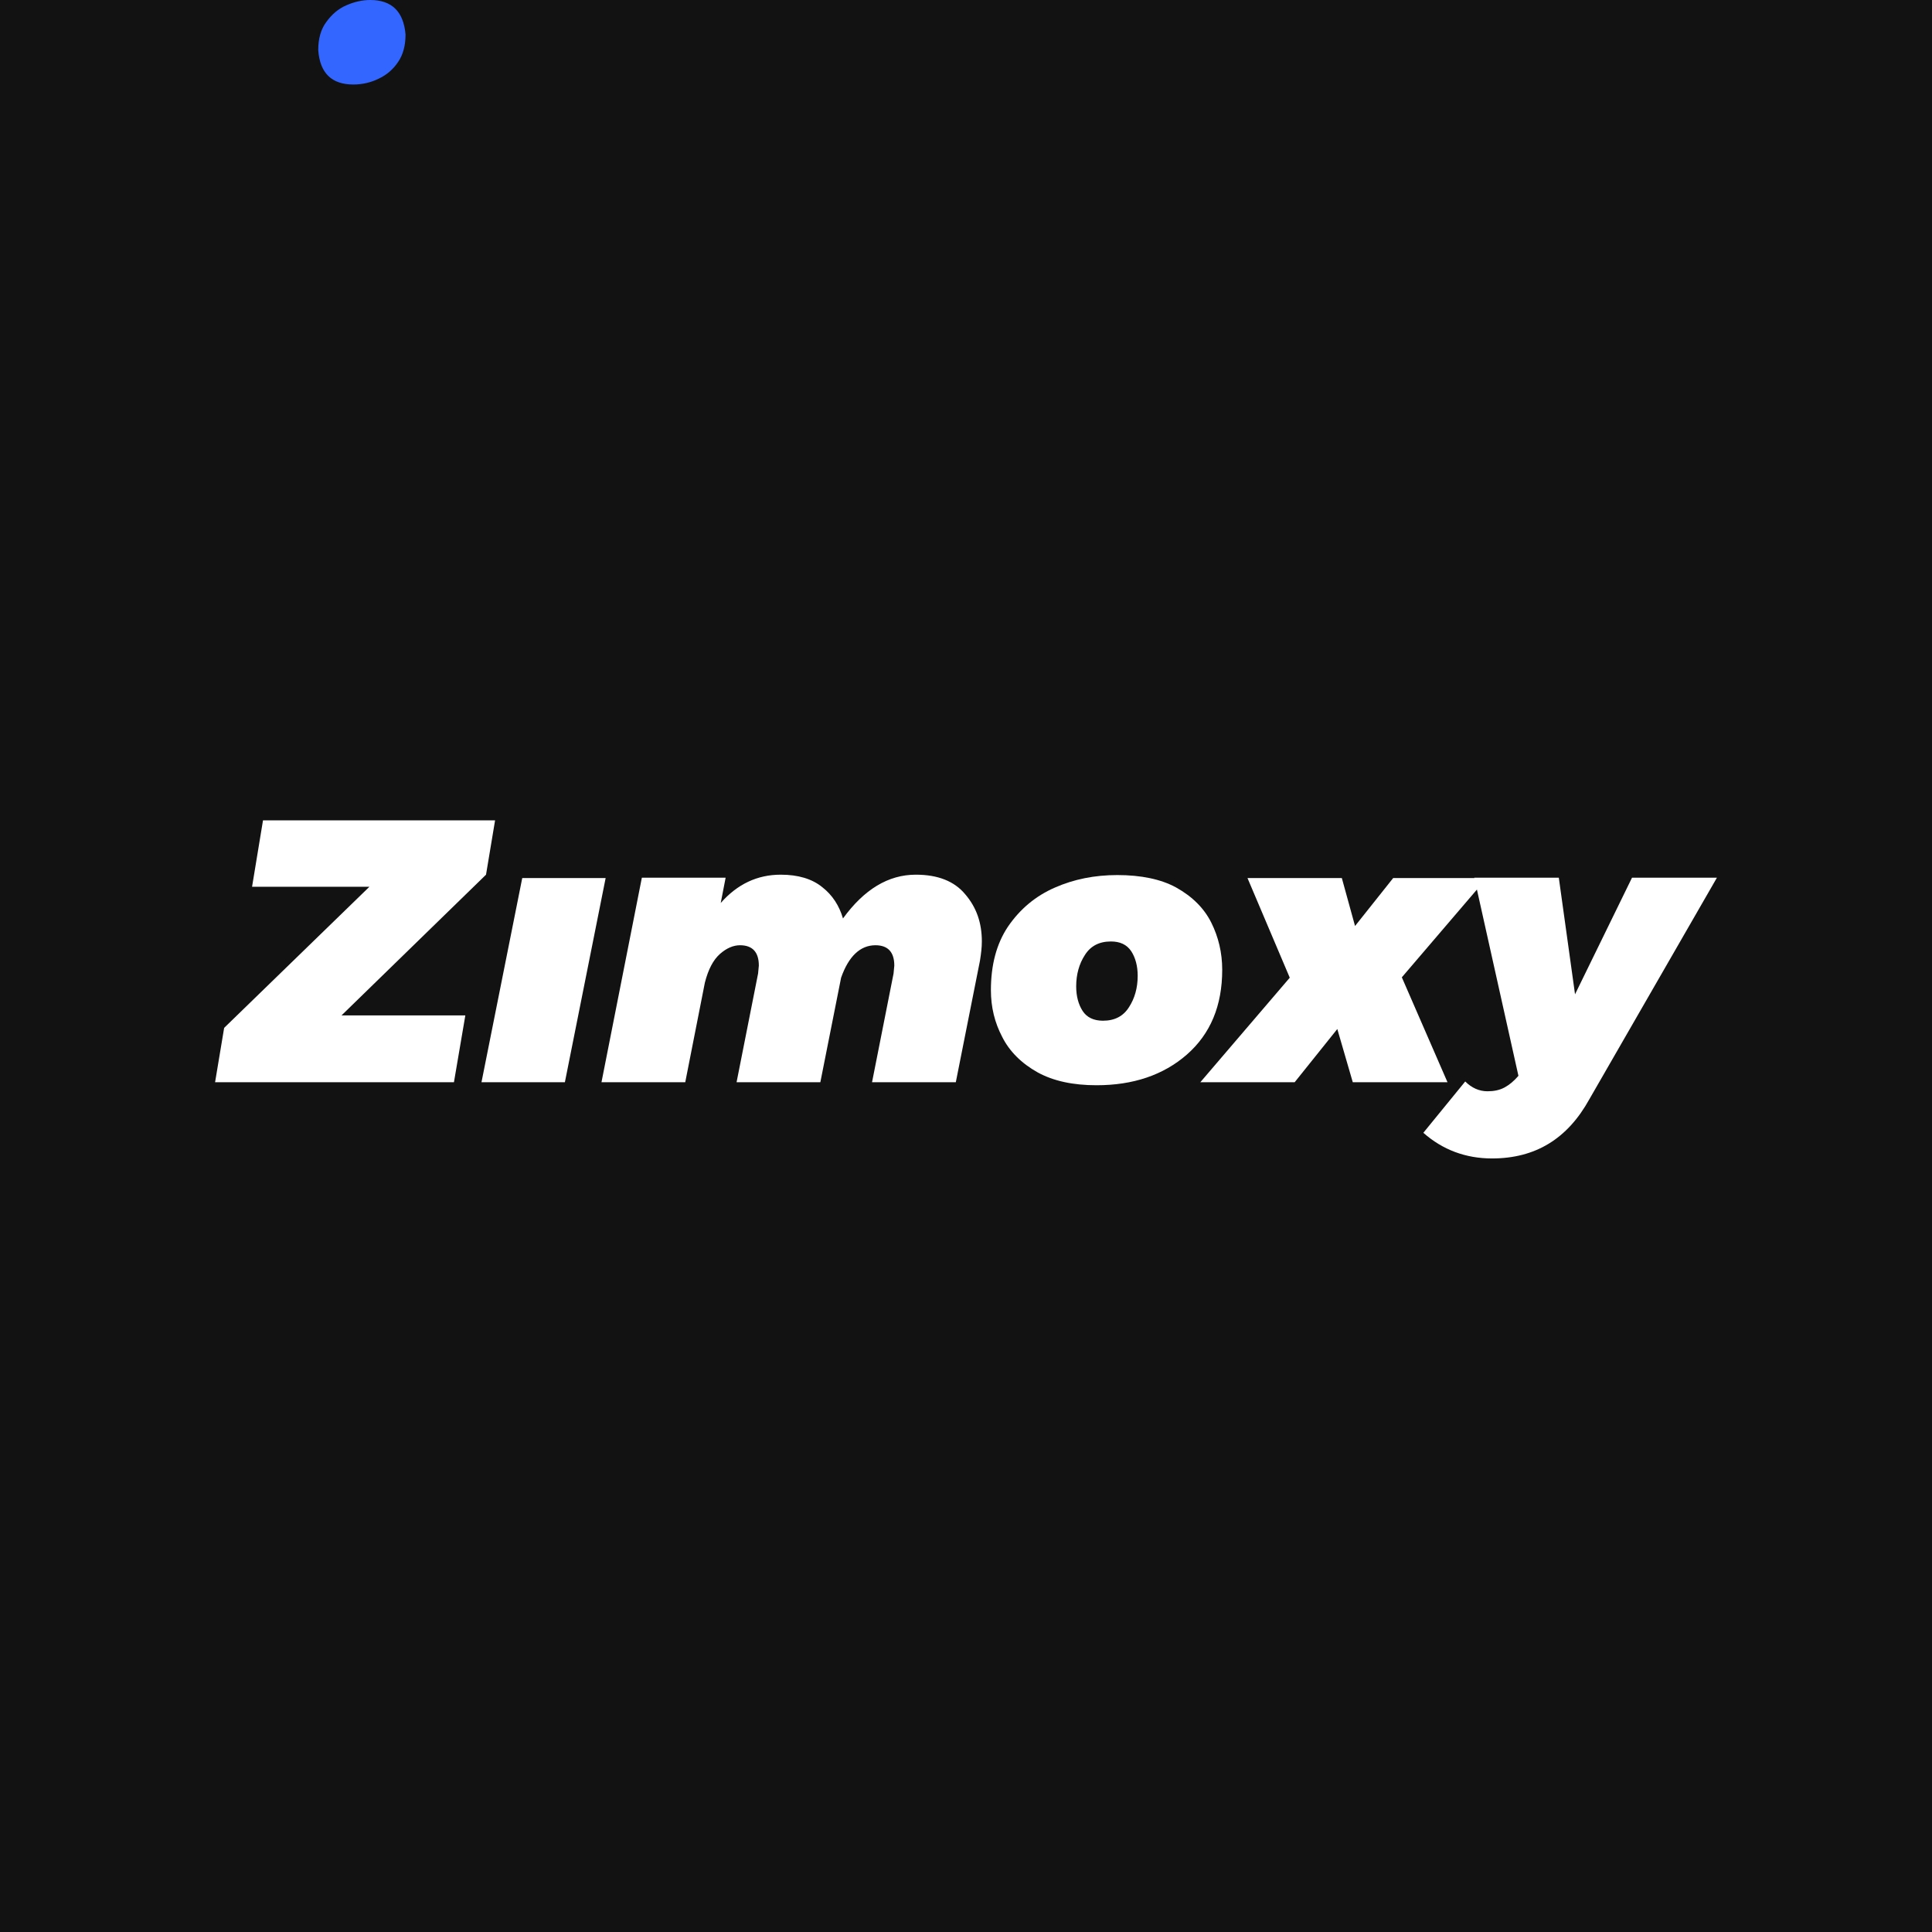
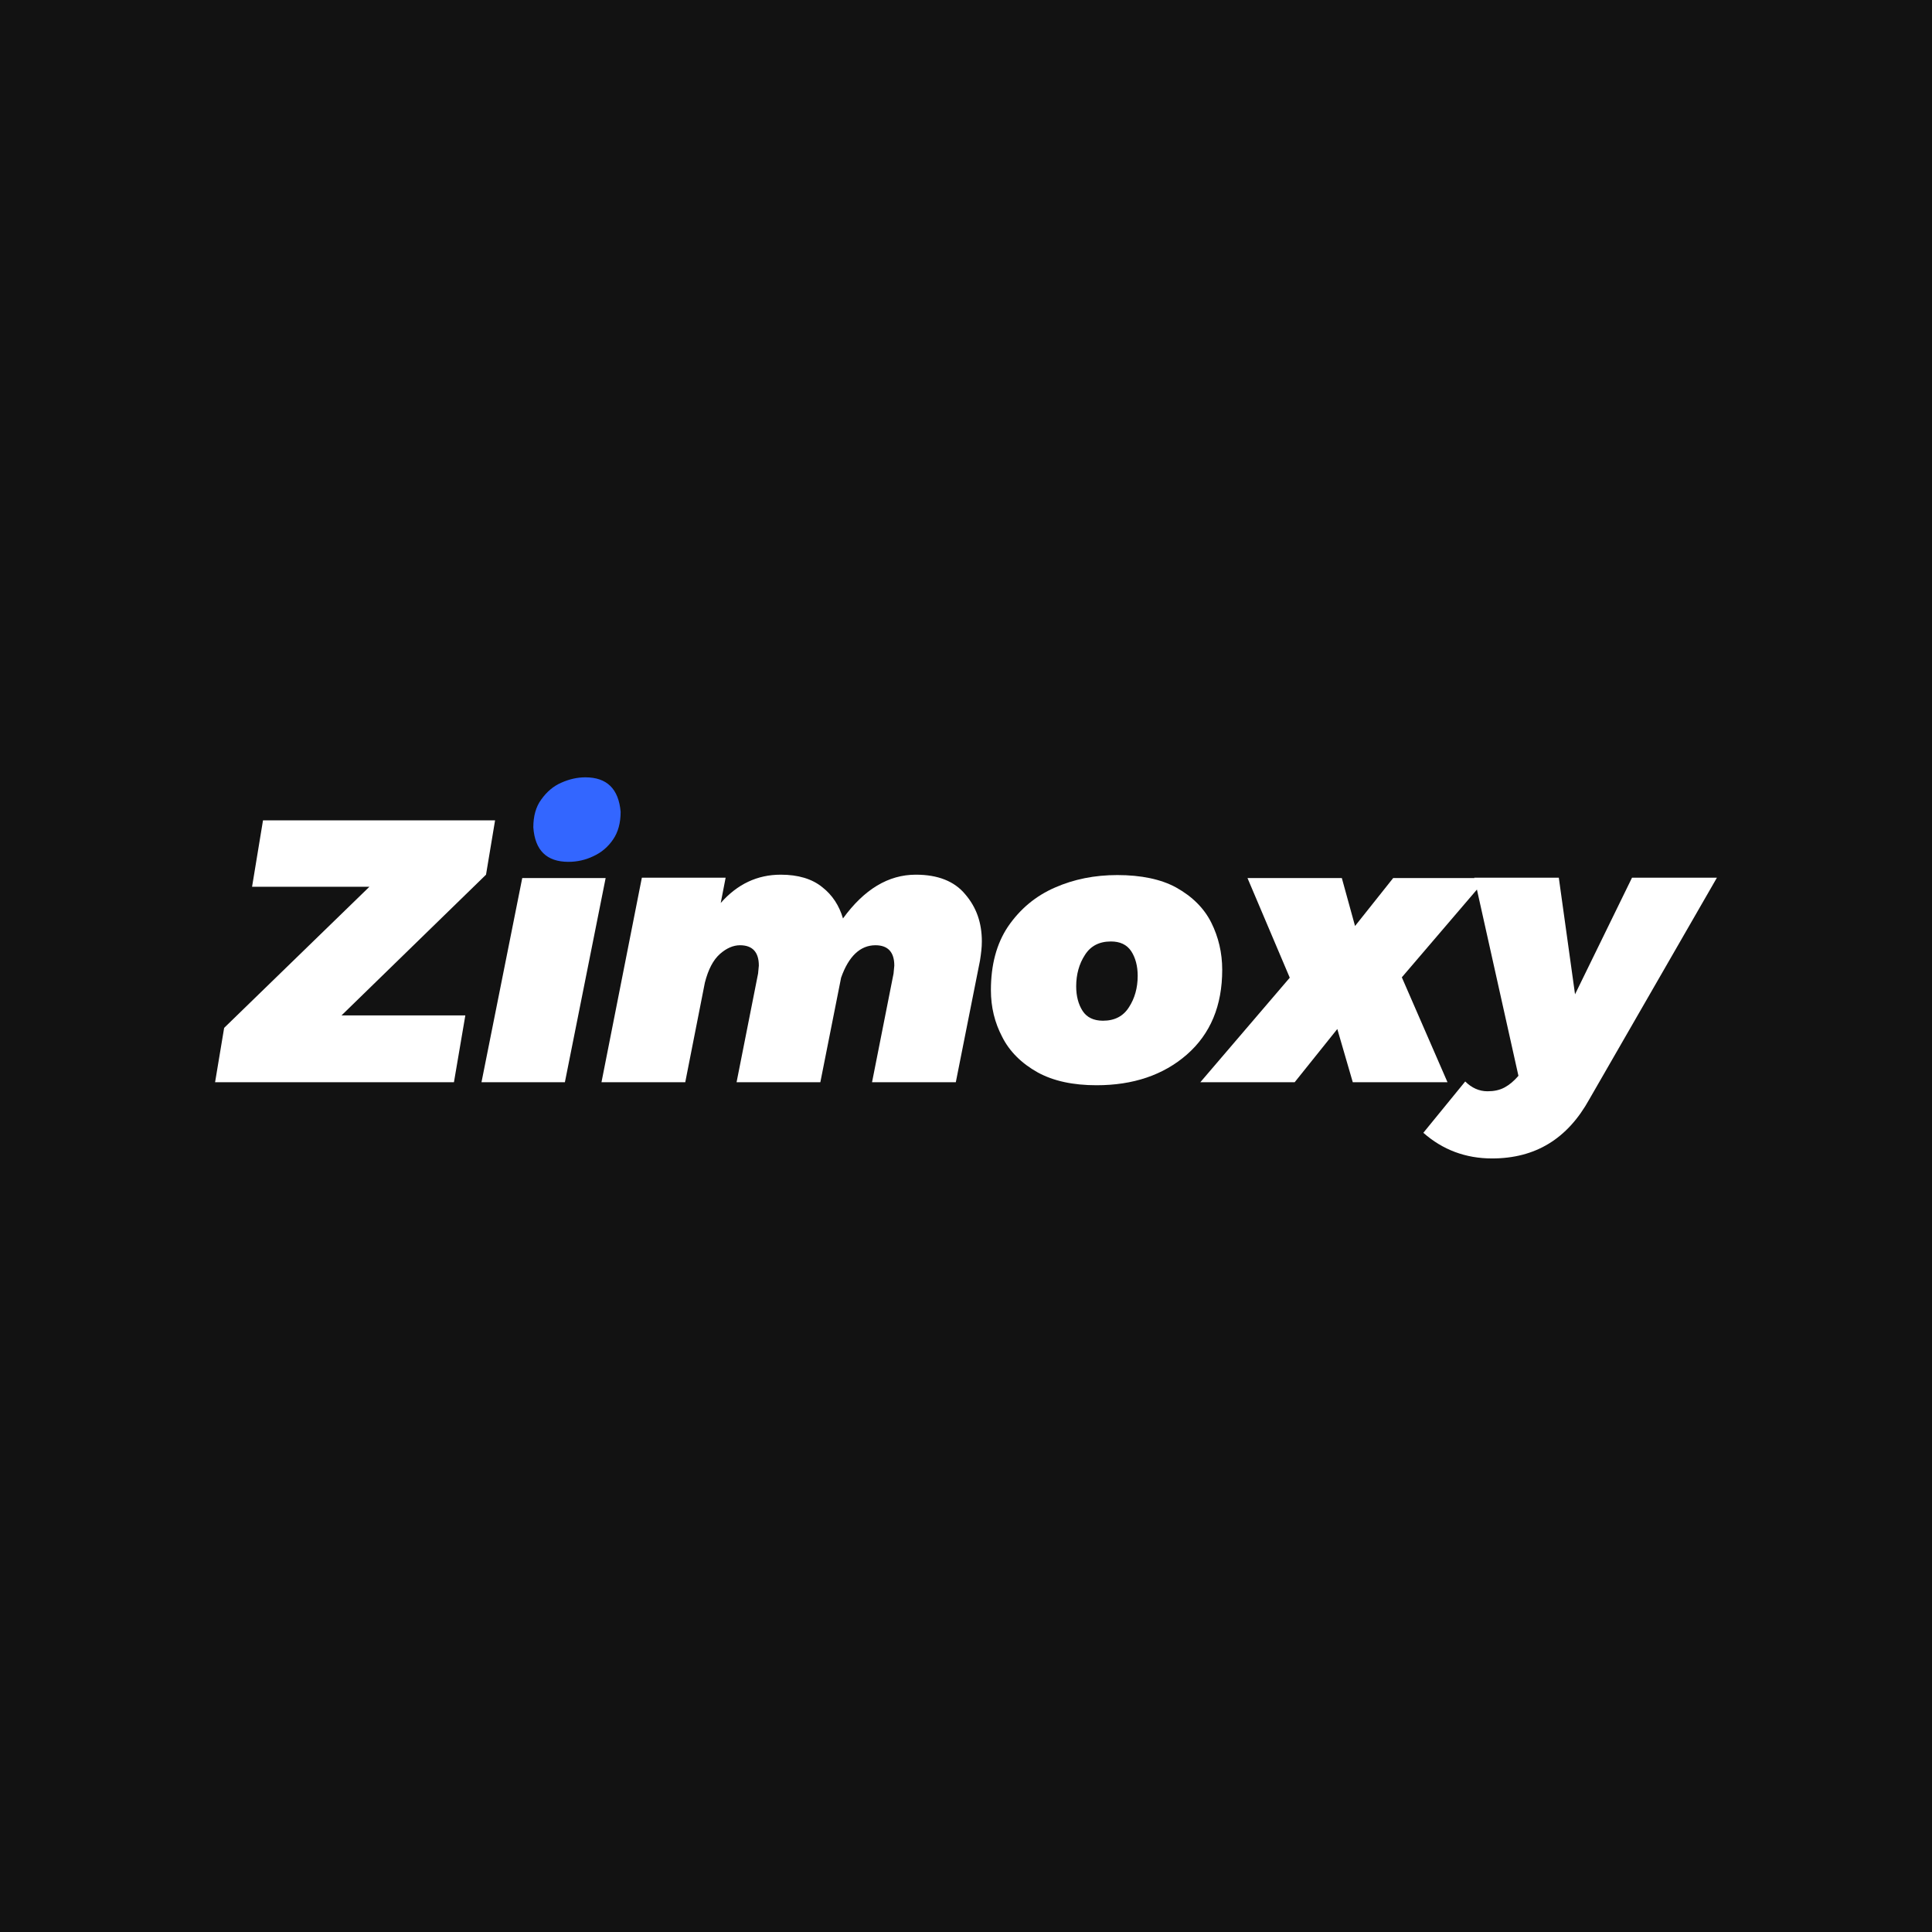
<svg xmlns="http://www.w3.org/2000/svg" version="1.2" baseProfile="tiny-ps" id="zimoxy-bimi" viewBox="0 0 512 512">
  <linearGradient id="zimoxy_blue_gradient" x1="161.222" y1="204.363" x2="144.946" y2="230.748">
    <stop stop-color="#3366FF" />
    <stop offset="1" stop-color="#7194FF" />
  </linearGradient>
  <path fill="#121212" d="M0 0 L512 0 L512 512 L0 512 Z" />
  <path fill="#FFFFFF" d="M123.3,269.2l-3,17.6H57l2.4-14.4l38.5-37.4H66.8l2.9-17.6h61.5l-2.4,14.4l-38.3,37.3H123.3z" />
  <path fill="#FFFFFF" d="M259.7,254.6l-6.4,32.2h-22.2l5.7-28.8l0.2-2.1c0-3.6-1.7-5.4-5-5.4c-4,0-7.1,2.9-9.1,8.6l-5.5,27.7h-22.2 l5.7-28.8l0.2-2.1c0-3.6-1.7-5.4-5-5.4c-1.8,0-3.6,0.8-5.3,2.3c-1.8,1.6-3.1,4.1-4,7.6l-5.2,26.4h-22.2l10.7-54.2h22.2l-1.3,6.7 c4.4-5,9.7-7.5,15.9-7.5c4.6,0,8.3,1.1,11,3.3c2.7,2.1,4.5,4.9,5.5,8.3c5.6-7.7,12-11.6,19.3-11.6c5.8,0,10.2,1.7,13.1,5.2 c3,3.5,4.4,7.6,4.4,12.5C260.2,251.1,260,252.7,259.7,254.6z" />
  <path fill="#FFFFFF" d="M290.6,287.6c-6.2,0-11.4-1.1-15.6-3.4c-4.3-2.4-7.5-5.6-9.4-9.4c-2-3.8-3-7.9-3-12.4 c0-6.7,1.5-12.3,4.5-16.8c3.2-4.7,7.4-8.2,12.5-10.4c5-2.2,10.5-3.3,16.5-3.3c6.3,0,11.6,1.1,15.6,3.3c4.3,2.4,7.4,5.5,9.3,9.3 c1.9,3.8,2.9,8,2.9,12.5c0,9.5-3.1,17-9.4,22.5C308.3,284.9,300.3,287.6,290.6,287.6z M292.3,270.5c3.1,0,5.4-1.2,6.9-3.6 c1.5-2.3,2.3-5.1,2.3-8.3c0-2.6-0.6-4.8-1.7-6.5c-1.2-1.8-3-2.6-5.4-2.6c-3.1,0-5.4,1.2-6.9,3.6c-1.5,2.3-2.3,5.1-2.3,8.3 c0,2.6,0.6,4.8,1.7,6.5C288,269.6,289.8,270.5,292.3,270.5z" />
  <path fill="#FFFFFF" d="M371.5,259l12.1,27.8h-25.1l-4.1-14.1l-11.3,14.1h-25l23.7-27.7l-11.2-26.4h25l3.5,12.7l10.1-12.7h24.8 L371.5,259z" />
  <path fill="#FFFFFF" d="M395.4,307c-7,0-13.1-2.3-18.2-6.8l11.1-13.6c1.7,1.7,3.7,2.6,5.9,2.6c1.7,0,3.2-0.3,4.5-1 c1.3-0.7,2.5-1.7,3.7-3.1l-11.7-52.5h22.4l4.3,30.9l15.1-30.9H455l-33.8,58.7C415.4,301.8,406.9,307,395.4,307z" />
  <path fill-rule="evenodd" fill="#FFFFFF" d="M149.7,286.8l10.8-54.1h-22.1l-10.8,54.1H149.7z" />
-   <path d="M93.641 22.396C87.869 22.396 84.767 19.351 84.336 13.261C84.336 10.248 85.032 7.793 86.426 5.894C87.918 3.798 89.693 2.308 91.75 1.424C93.873 0.475 95.996 0 98.119 0C103.825 0 106.943 3.045 107.474 9.135C107.474 12.082 106.81 14.521 105.483 16.453C104.156 18.418 102.431 19.891 100.308 20.873C98.218 21.888 95.996 22.396 93.641 22.396Z" fill="url(#zimoxy_blue_gradient)" />
+   <path d="M150.641 228.396C144.869 228.396 141.767 225.351 141.336 219.261C141.336 216.248 142.032 213.793 143.426 211.894C144.918 209.798 146.693 208.308 148.75 207.424C150.873 206.475 152.996 206 155.119 206C160.825 206 163.943 209.045 164.474 215.135C164.474 218.082 163.81 220.521 162.483 222.453C161.156 224.417 159.431 225.891 157.308 226.873C155.218 227.888 152.996 228.396 150.641 228.396Z" fill="url(#zimoxy_blue_gradient)" />
</svg>
